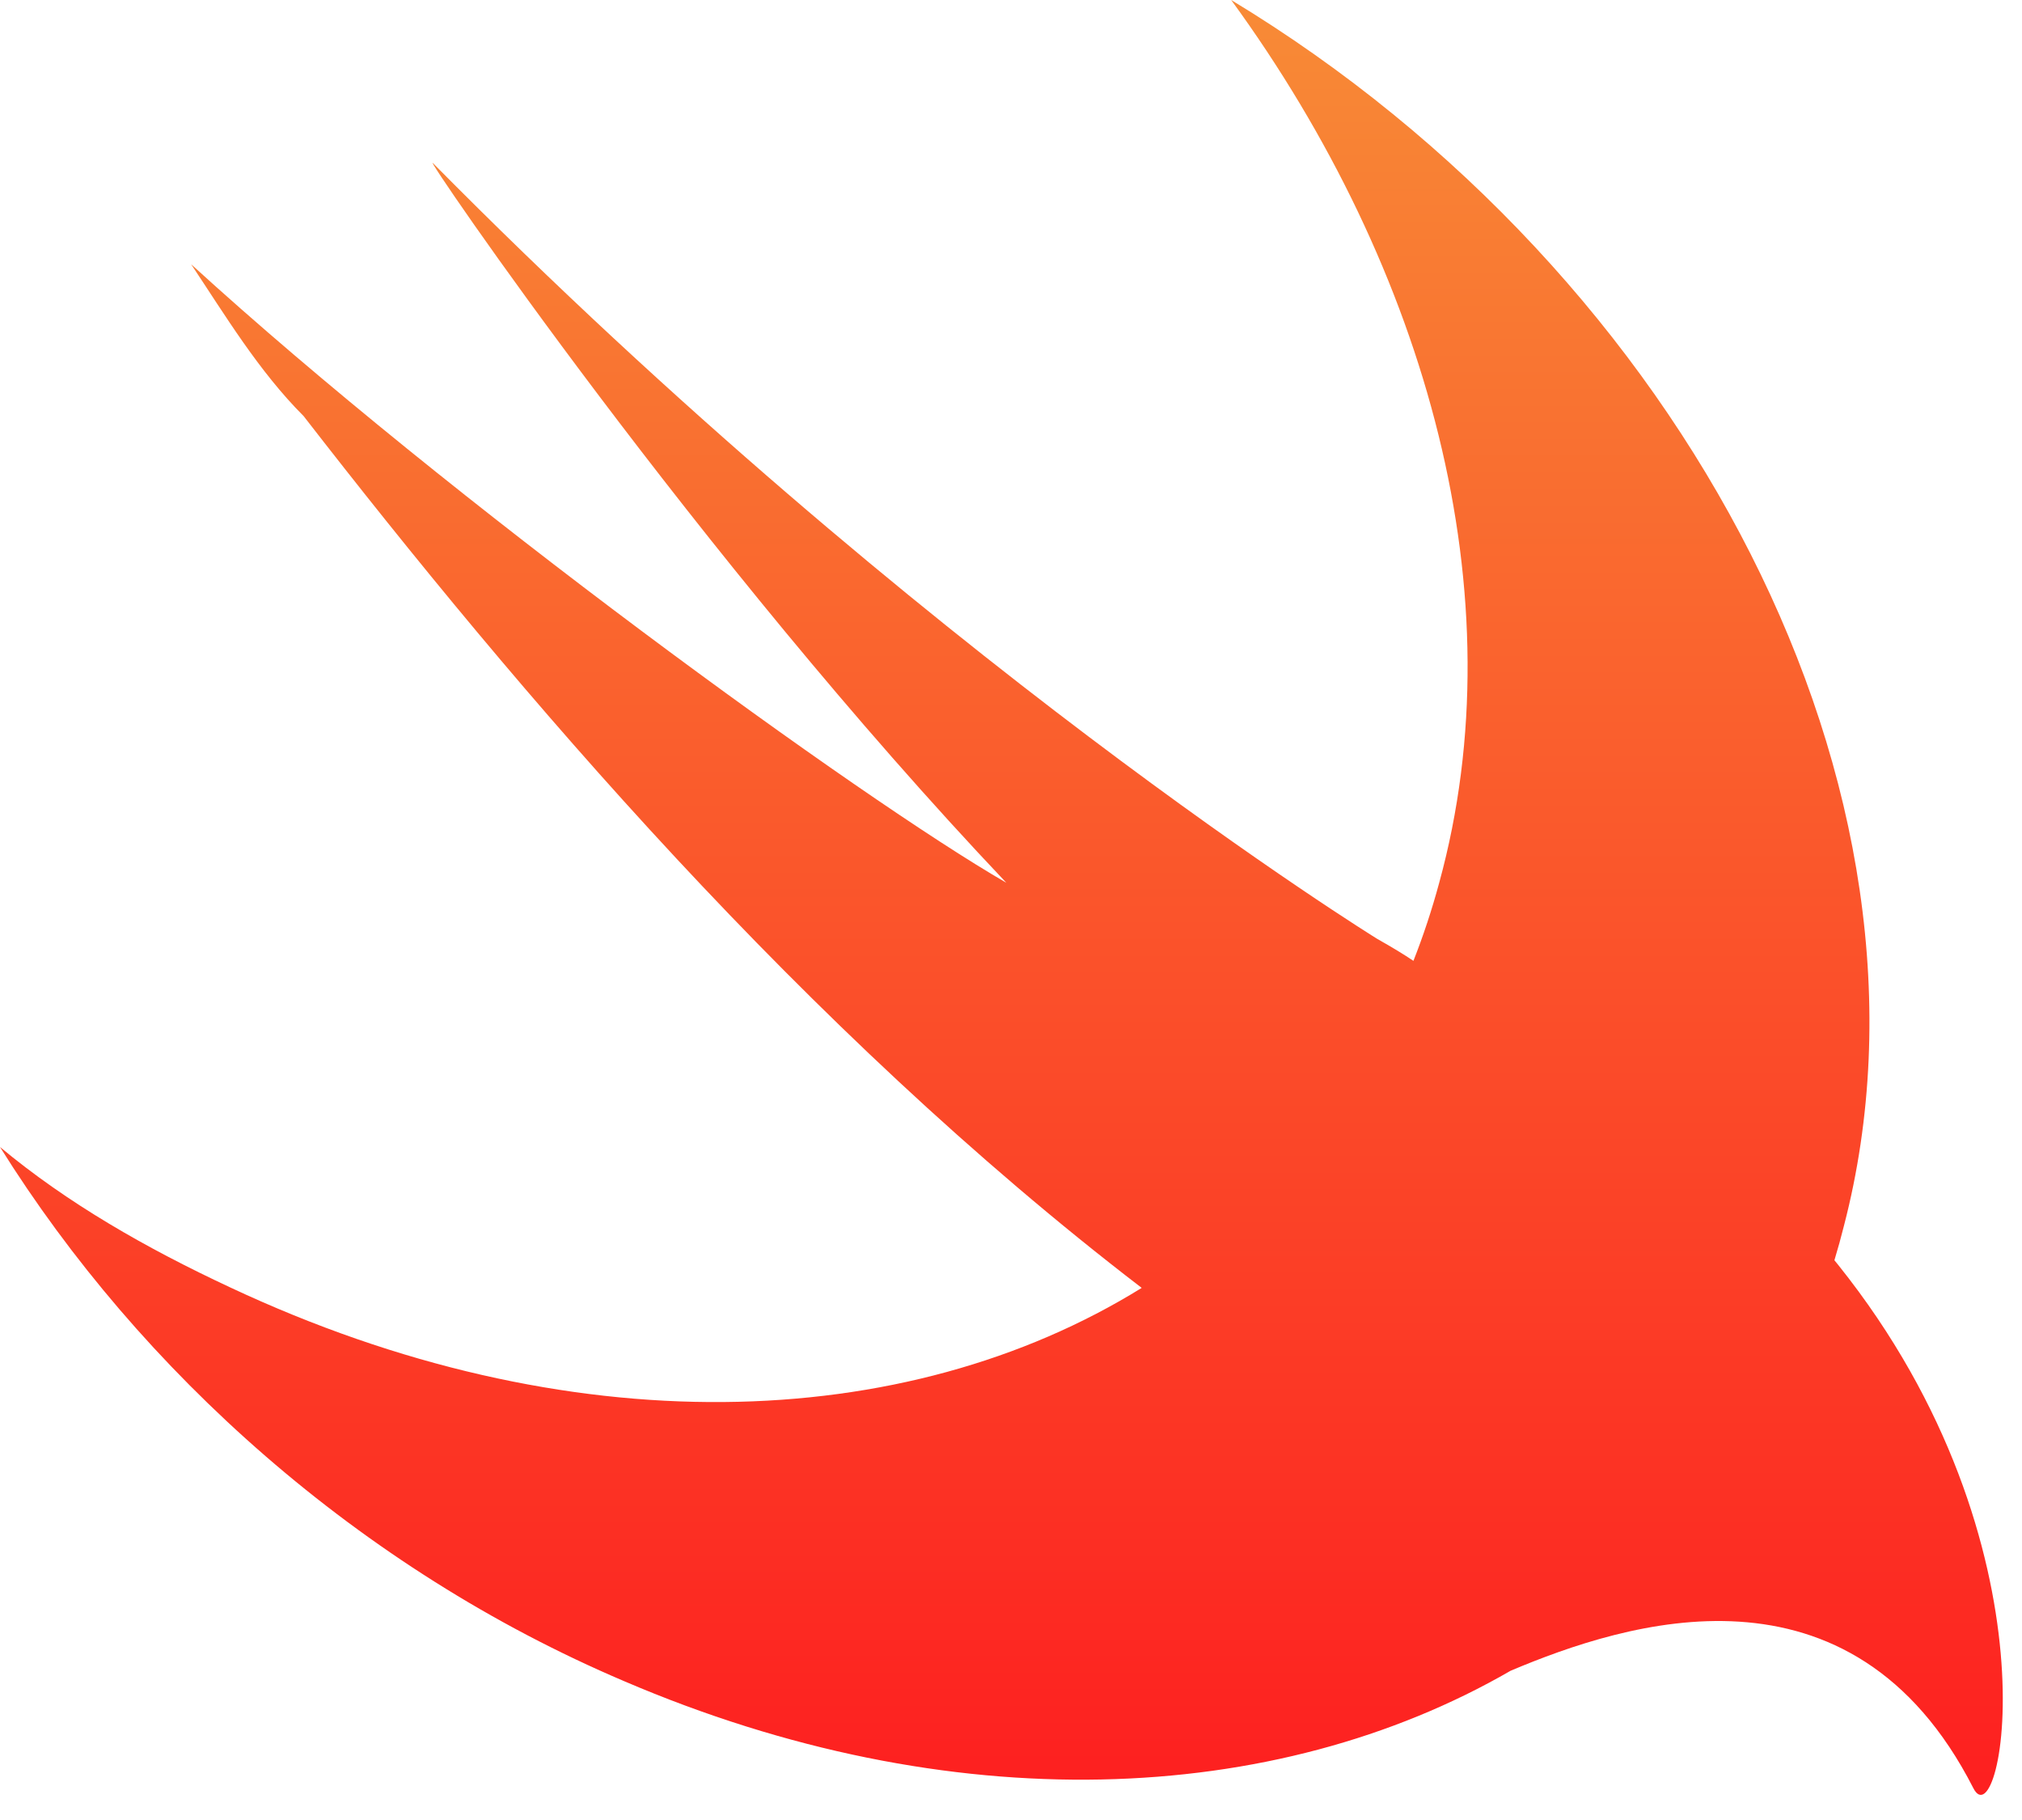
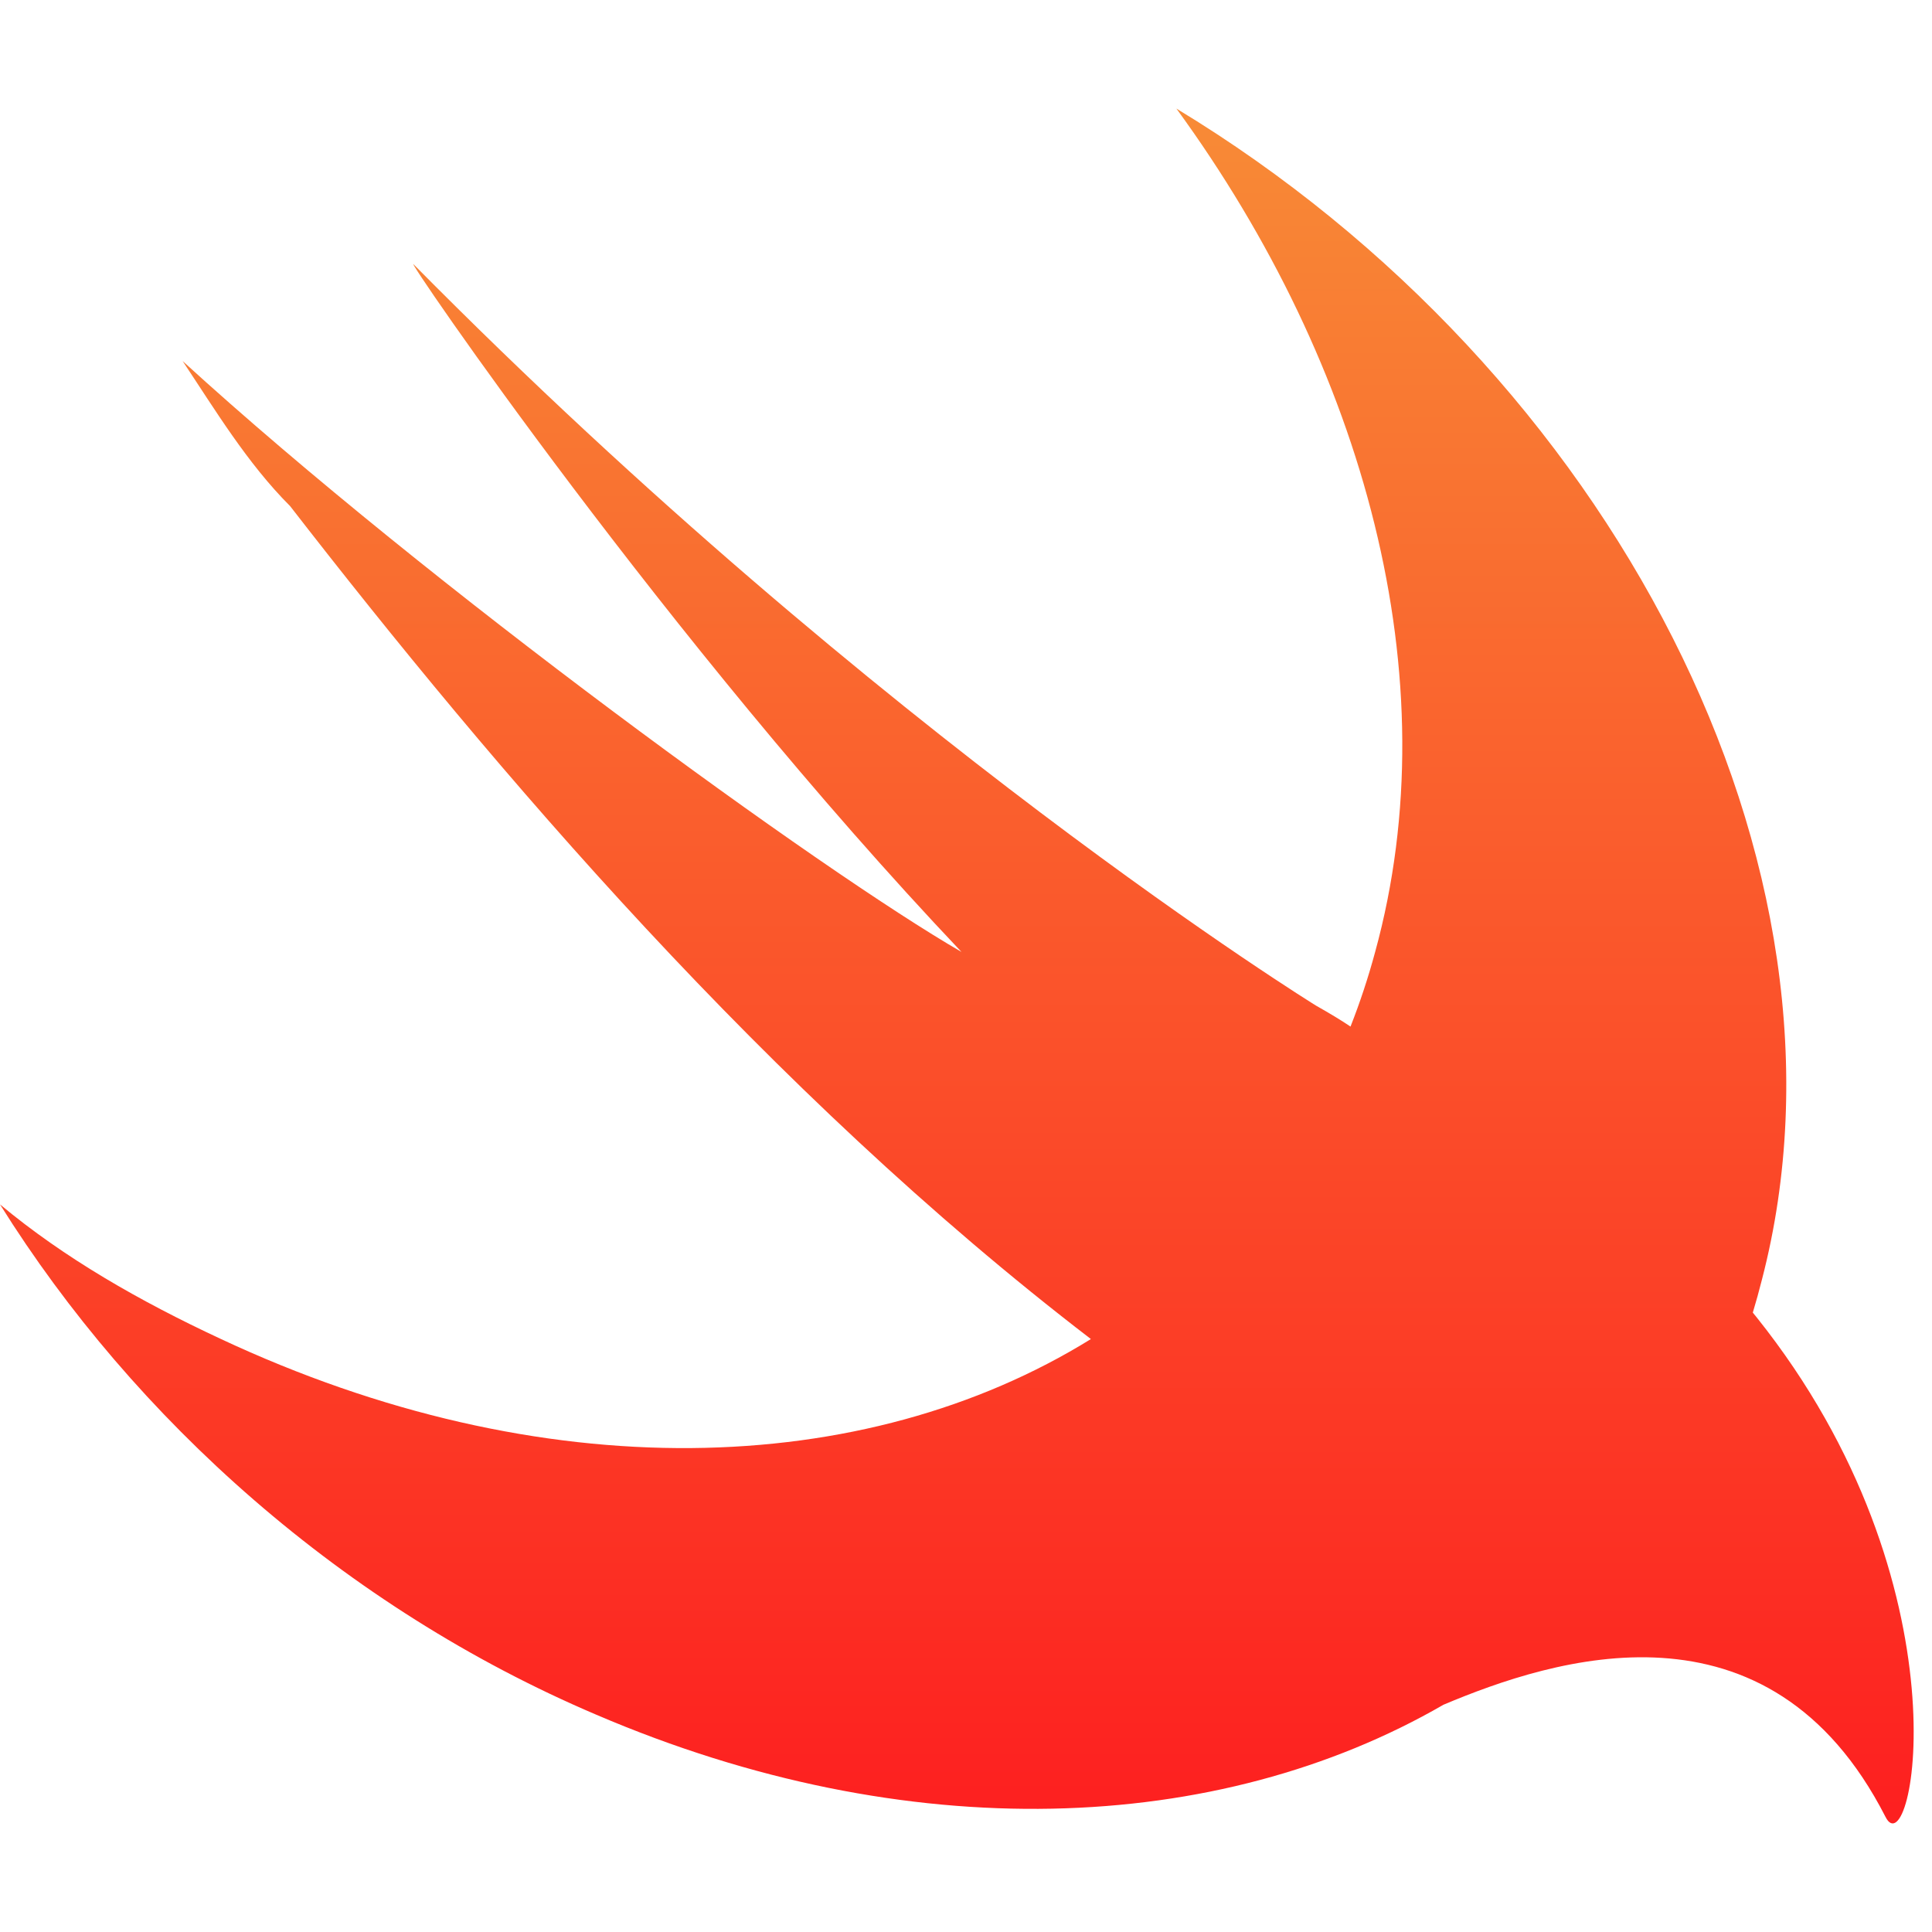
- <svg xmlns="http://www.w3.org/2000/svg" width="40px" viewBox="0 0 40 36" version="1.1" height="36px">
-   <defs>
-     <linearGradient id="a" x2="50%" x1="50%" y2="100%">
-       <stop stop-color="#F88A36" offset="0" />
-       <stop stop-color="#FD2020" offset="1" />
-     </linearGradient>
-   </defs>
-   <path d="m29.885 33.047c-4.667 2.696-11.084 2.973-17.54 0.206-5.227-2.224-9.565-6.117-12.345-10.565 1.335 1.112 2.892 2.002 4.56 2.78 6.667 3.125 13.333 2.911 18.024 0.008-0.003-0.003-0.005-0.005-0.007-0.008-6.673-5.116-12.345-11.789-16.571-17.238-0.89-0.89-1.557-2.002-2.225-3.003 5.116 4.671 13.235 10.565 16.126 12.234-6.116-6.451-11.566-14.458-11.344-14.236 9.676 9.787 18.685 15.348 18.685 15.348 0.298 0.168 0.528 0.308 0.713 0.433 0.195-0.496 0.366-1.011 0.51-1.545 1.557-5.672-0.222-12.123-4.115-17.461 9.008 5.449 14.347 15.681 12.122 24.245-0.058 0.231-0.121 0.459-0.189 0.683 0.026 0.031 0.052 0.063 0.078 0.096 4.448 5.561 3.225 11.455 2.669 10.343-2.413-4.722-6.88-3.278-9.151-2.32z" fill="url(#a)" />
+ <svg xmlns="http://www.w3.org/2000/svg" version="1.1" id="Layer_1" x="0px" y="0px" width="40px" height="40px" viewBox="0 0 40 40" enable-background="new 0 0 40 40" xml:space="preserve">
+   <linearGradient id="SVGID_1_" gradientUnits="userSpaceOnUse" x1="-19.522" y1="23.339" x2="-19.522" y2="22.339" gradientTransform="matrix(39.6201 0 0 -35.5033 793.292 830.8538)">
+     <stop offset="0" style="stop-color:#F88A36" />
+     <stop offset="1" style="stop-color:#FD2020" />
+   </linearGradient>
+   <path fill="url(#SVGID_1_)" d="M29.885,35.295c-4.667,2.696-11.084,2.973-17.54,0.206C7.118,33.277,2.78,29.384,0,24.936  c1.334,1.112,2.892,2.002,4.56,2.78c6.667,3.125,13.333,2.911,18.024,0.009c-0.003-0.004-0.006-0.006-0.008-0.009  C15.904,22.6,10.232,15.927,6.006,10.478c-0.89-0.89-1.558-2.002-2.225-3.003c5.116,4.671,13.235,10.565,16.126,12.234  C13.791,13.258,8.341,5.251,8.563,5.473c9.676,9.787,18.685,15.348,18.685,15.348c0.298,0.168,0.527,0.308,0.713,0.433  c0.195-0.496,0.366-1.011,0.51-1.545c1.558-5.672-0.222-12.123-4.115-17.461c9.009,5.45,14.348,15.681,12.123,24.245  c-0.059,0.231-0.121,0.459-0.189,0.683c0.025,0.031,0.053,0.063,0.078,0.096c4.447,5.562,3.225,11.455,2.669,10.344  C36.623,32.893,32.156,34.337,29.885,35.295L29.885,35.295z" />
</svg>
